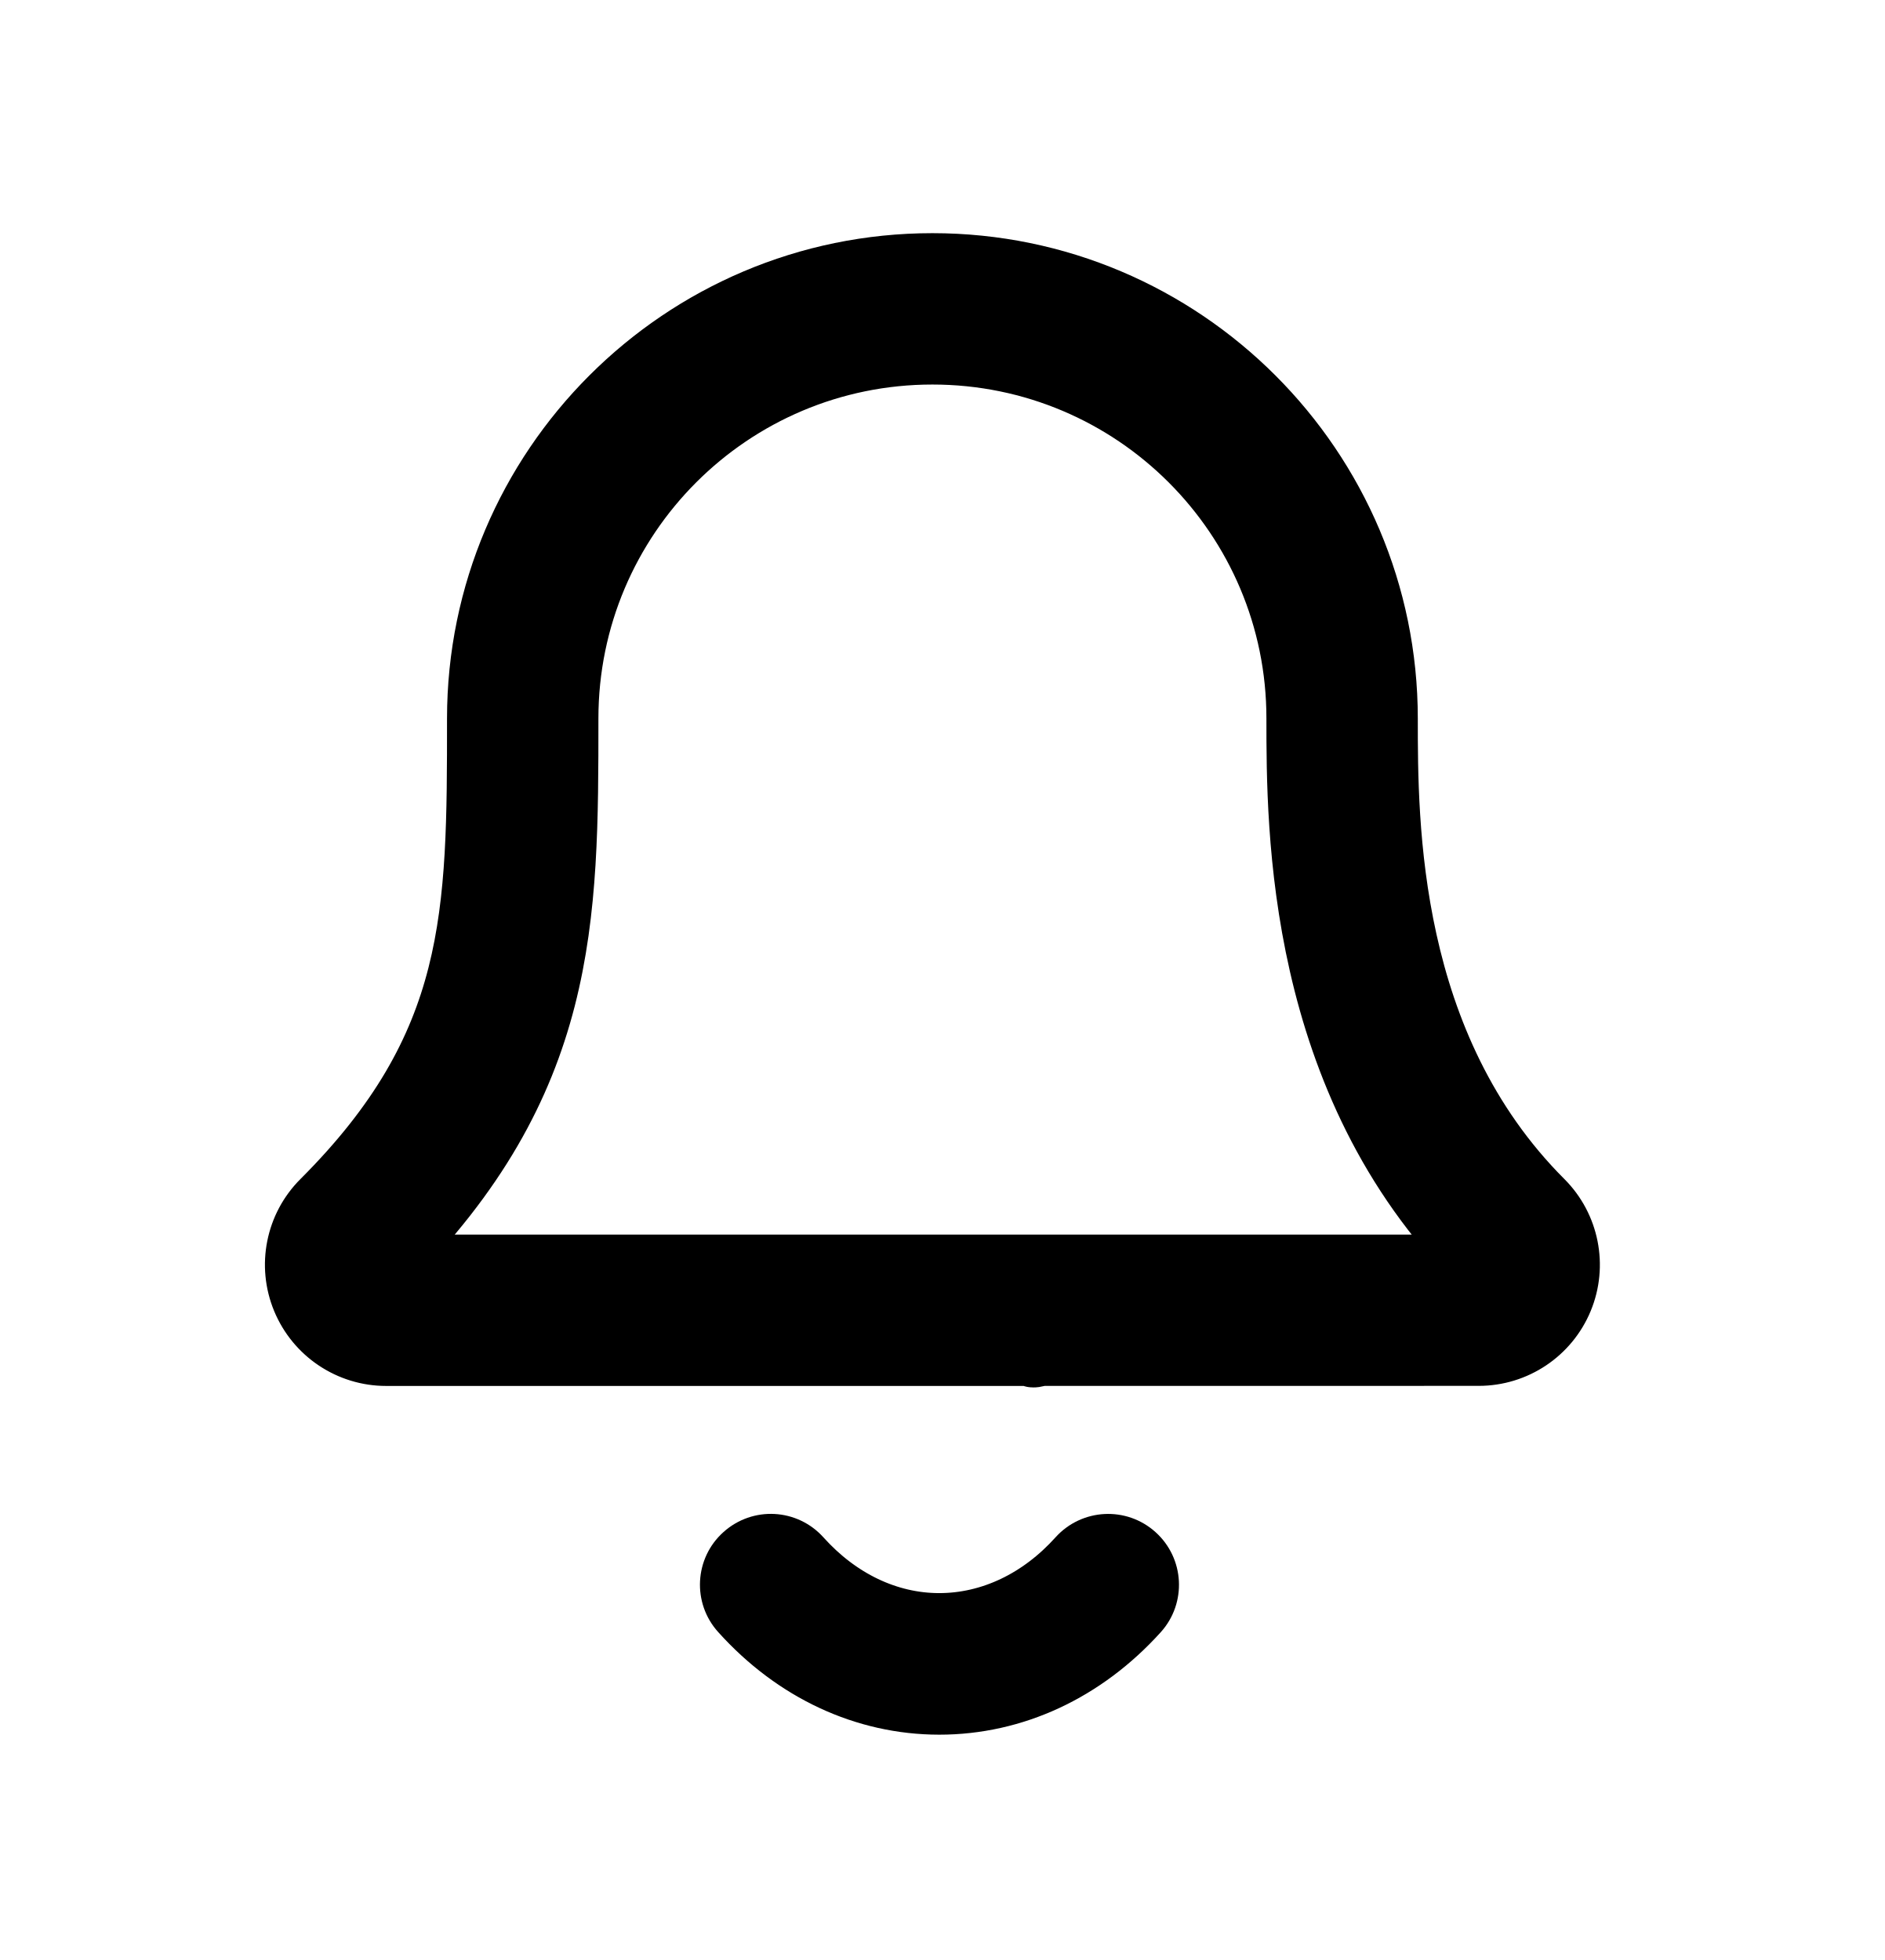
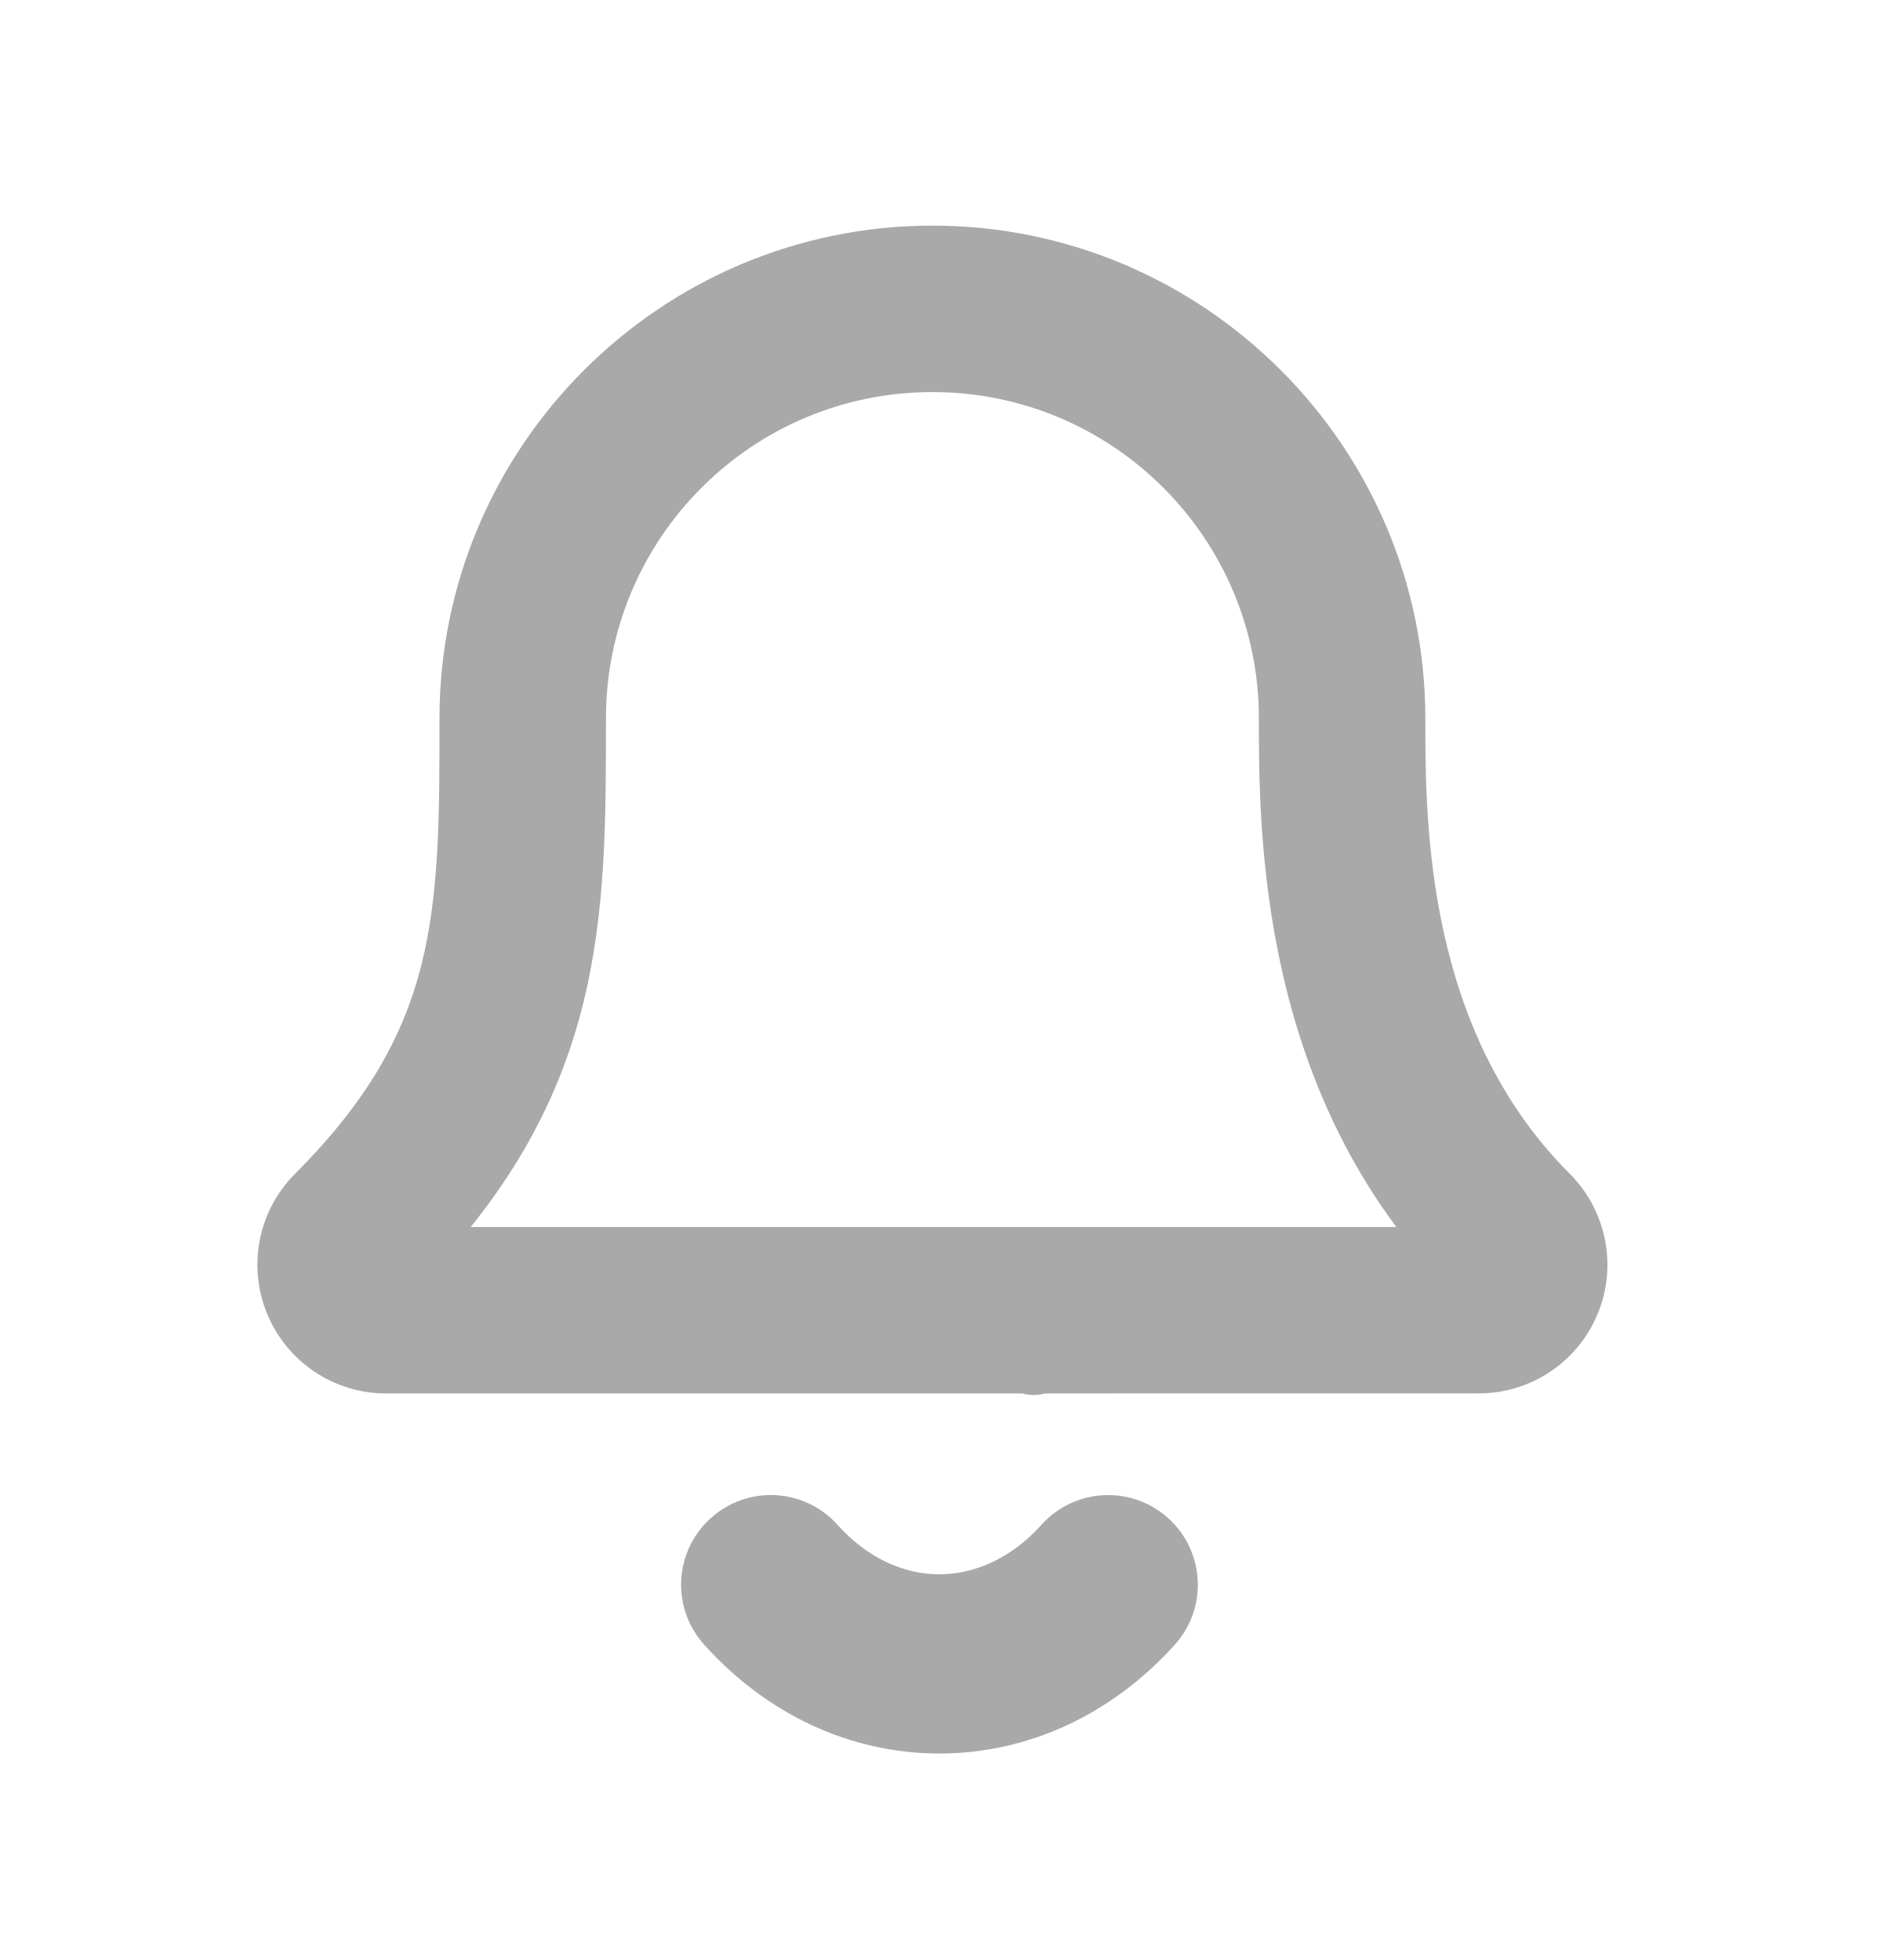
<svg xmlns="http://www.w3.org/2000/svg" width="25" height="26" viewBox="0 0 25 26" fill="none">
-   <path fill-rule="evenodd" clip-rule="evenodd" d="M10.736 20.561C11.212 21.091 11.823 21.383 12.457 21.383C13.094 21.383 13.709 21.091 14.186 20.56C14.441 20.278 14.877 20.255 15.159 20.51C15.442 20.764 15.465 21.201 15.211 21.483C14.468 22.307 13.491 22.761 12.458 22.761H12.456C11.426 22.76 10.451 22.306 9.711 21.482C9.456 21.2 9.479 20.763 9.762 20.51C10.046 20.254 10.481 20.277 10.736 20.561Z" fill="#000000" stroke="#000000" stroke-width="0.5" />
-   <path d="M12.367 3.493C9.038 3.493 6.329 6.202 6.329 9.531C6.329 12.139 6.329 13.862 4.268 15.923C3.922 16.268 3.819 16.788 4.006 17.239C4.193 17.69 4.633 17.985 5.121 17.985L13.685 17.985C13.618 18.175 16.002 16.945 16.002 17.158C16.002 18.158 15.369 17.525 16.369 17.525C17.369 17.525 16.002 18.158 16.002 17.158C16.002 16.945 11.887 17.983 11.387 17.985L19.612 17.984C20.101 17.984 20.541 17.69 20.728 17.239C20.915 16.788 20.811 16.268 20.466 15.923C18.404 13.861 18.405 10.937 18.405 9.531C18.404 6.202 15.696 3.493 12.367 3.493ZM17.625 17.863C17.625 18.196 15.885 17.241 15.552 17.241C15.219 17.241 13.895 17.923 13.895 17.59C13.895 17.257 13.536 17.962 13.869 17.962C14.202 17.962 17.625 17.53 17.625 17.863ZM17.197 9.531C17.197 10.999 17.197 14.361 19.613 16.777C17.197 16.777 7.537 16.777 5.121 16.777C7.537 14.362 7.537 12.199 7.537 9.531C7.537 6.864 9.699 4.701 12.367 4.701C15.035 4.701 17.198 6.863 17.197 9.531Z" fill="#000000" />
-   <path d="M16.002 17.158C16.002 16.945 13.618 18.175 13.685 17.985L5.121 17.985C4.633 17.985 4.193 17.69 4.006 17.239C3.819 16.788 3.922 16.268 4.268 15.923C6.329 13.862 6.329 12.139 6.329 9.531C6.329 6.202 9.038 3.493 12.367 3.493C15.696 3.493 18.404 6.202 18.405 9.531C18.405 10.937 18.404 13.861 20.466 15.923C20.811 16.268 20.915 16.788 20.728 17.239C20.541 17.69 20.101 17.984 19.612 17.984L11.387 17.985C11.887 17.983 16.002 16.945 16.002 17.158ZM16.002 17.158C16.002 18.158 15.369 17.525 16.369 17.525C17.369 17.525 16.002 18.158 16.002 17.158ZM17.625 17.863C17.625 18.196 15.885 17.241 15.552 17.241C15.219 17.241 13.895 17.923 13.895 17.59C13.895 17.257 13.536 17.962 13.869 17.962C14.202 17.962 17.625 17.53 17.625 17.863ZM17.197 9.531C17.197 10.999 17.197 14.361 19.613 16.777C17.197 16.777 7.537 16.777 5.121 16.777C7.537 14.362 7.537 12.199 7.537 9.531C7.537 6.864 9.699 4.701 12.367 4.701C15.035 4.701 17.198 6.863 17.197 9.531Z" stroke="#000000" stroke-width="0.8" />
+   <path fill-rule="evenodd" clip-rule="evenodd" d="M10.736 20.561C11.212 21.091 11.823 21.383 12.457 21.383C13.094 21.383 13.709 21.091 14.186 20.56C14.441 20.278 14.877 20.255 15.159 20.51C15.442 20.764 15.465 21.201 15.211 21.483C14.468 22.307 13.491 22.761 12.458 22.761H12.456C11.426 22.76 10.451 22.306 9.711 21.482C9.456 21.2 9.479 20.763 9.762 20.51C10.046 20.254 10.481 20.277 10.736 20.561ZM16.002 17.158C16.002 16.945 13.618 18.175 13.685 17.985L5.121 17.985C4.633 17.985 4.193 17.69 4.006 17.239C3.819 16.788 3.922 16.268 4.268 15.923C6.329 13.862 6.329 12.139 6.329 9.531C6.329 6.202 9.038 3.493 12.367 3.493C15.696 3.493 18.404 6.202 18.405 9.531C18.405 10.937 18.404 13.861 20.466 15.923C20.811 16.268 20.915 16.788 20.728 17.239C20.541 17.69 20.101 17.984 19.612 17.984L11.387 17.985C11.887 17.983 16.002 16.945 16.002 17.158ZM16.002 17.158C16.002 18.158 15.369 17.525 16.369 17.525C17.369 17.525 16.002 18.158 16.002 17.158ZM17.625 17.863C17.625 18.196 15.885 17.241 15.552 17.241C15.219 17.241 13.895 17.923 13.895 17.59C13.895 17.257 13.536 17.962 13.869 17.962C14.202 17.962 17.625 17.53 17.625 17.863ZM17.197 9.531C17.197 10.999 17.197 14.361 19.613 16.777C17.197 16.777 7.537 16.777 5.121 16.777C7.537 14.362 7.537 12.199 7.537 9.531C7.537 6.864 9.699 4.701 12.367 4.701C15.035 4.701 17.198 6.863 17.197 9.531Z" fill="#A9A9A9" stroke="#A9A9A9" stroke-width="1" />
</svg>
